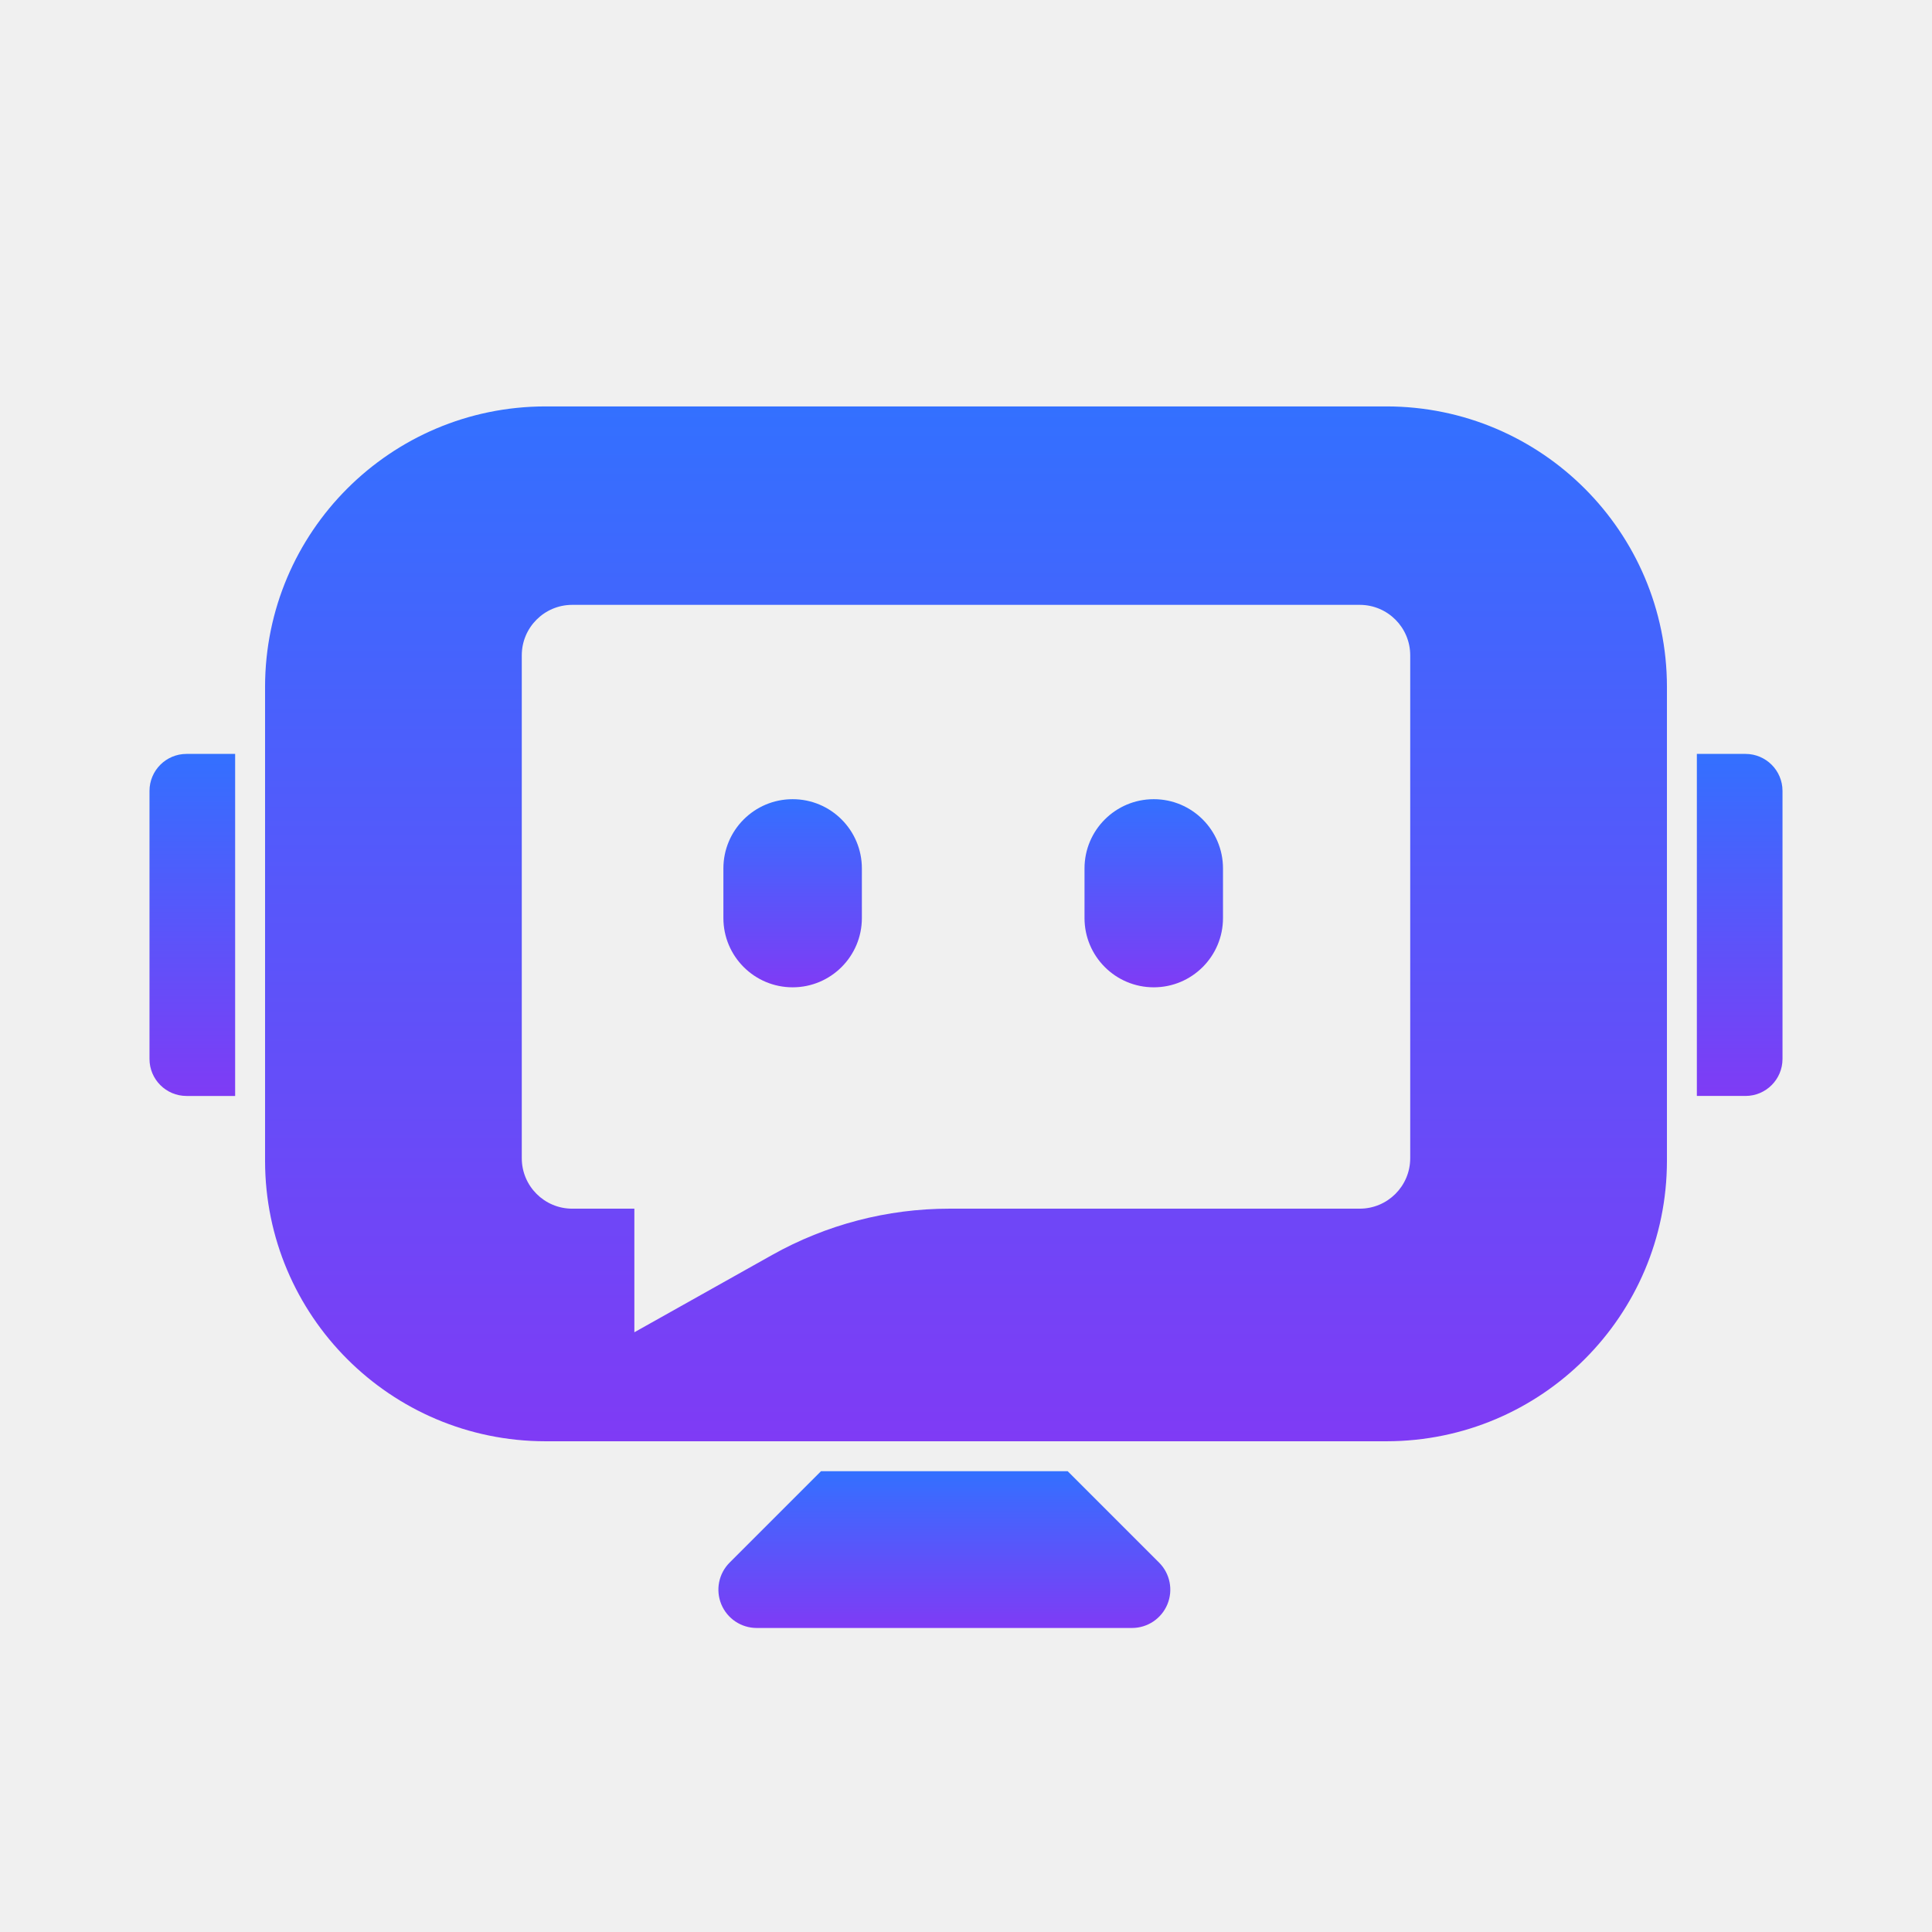
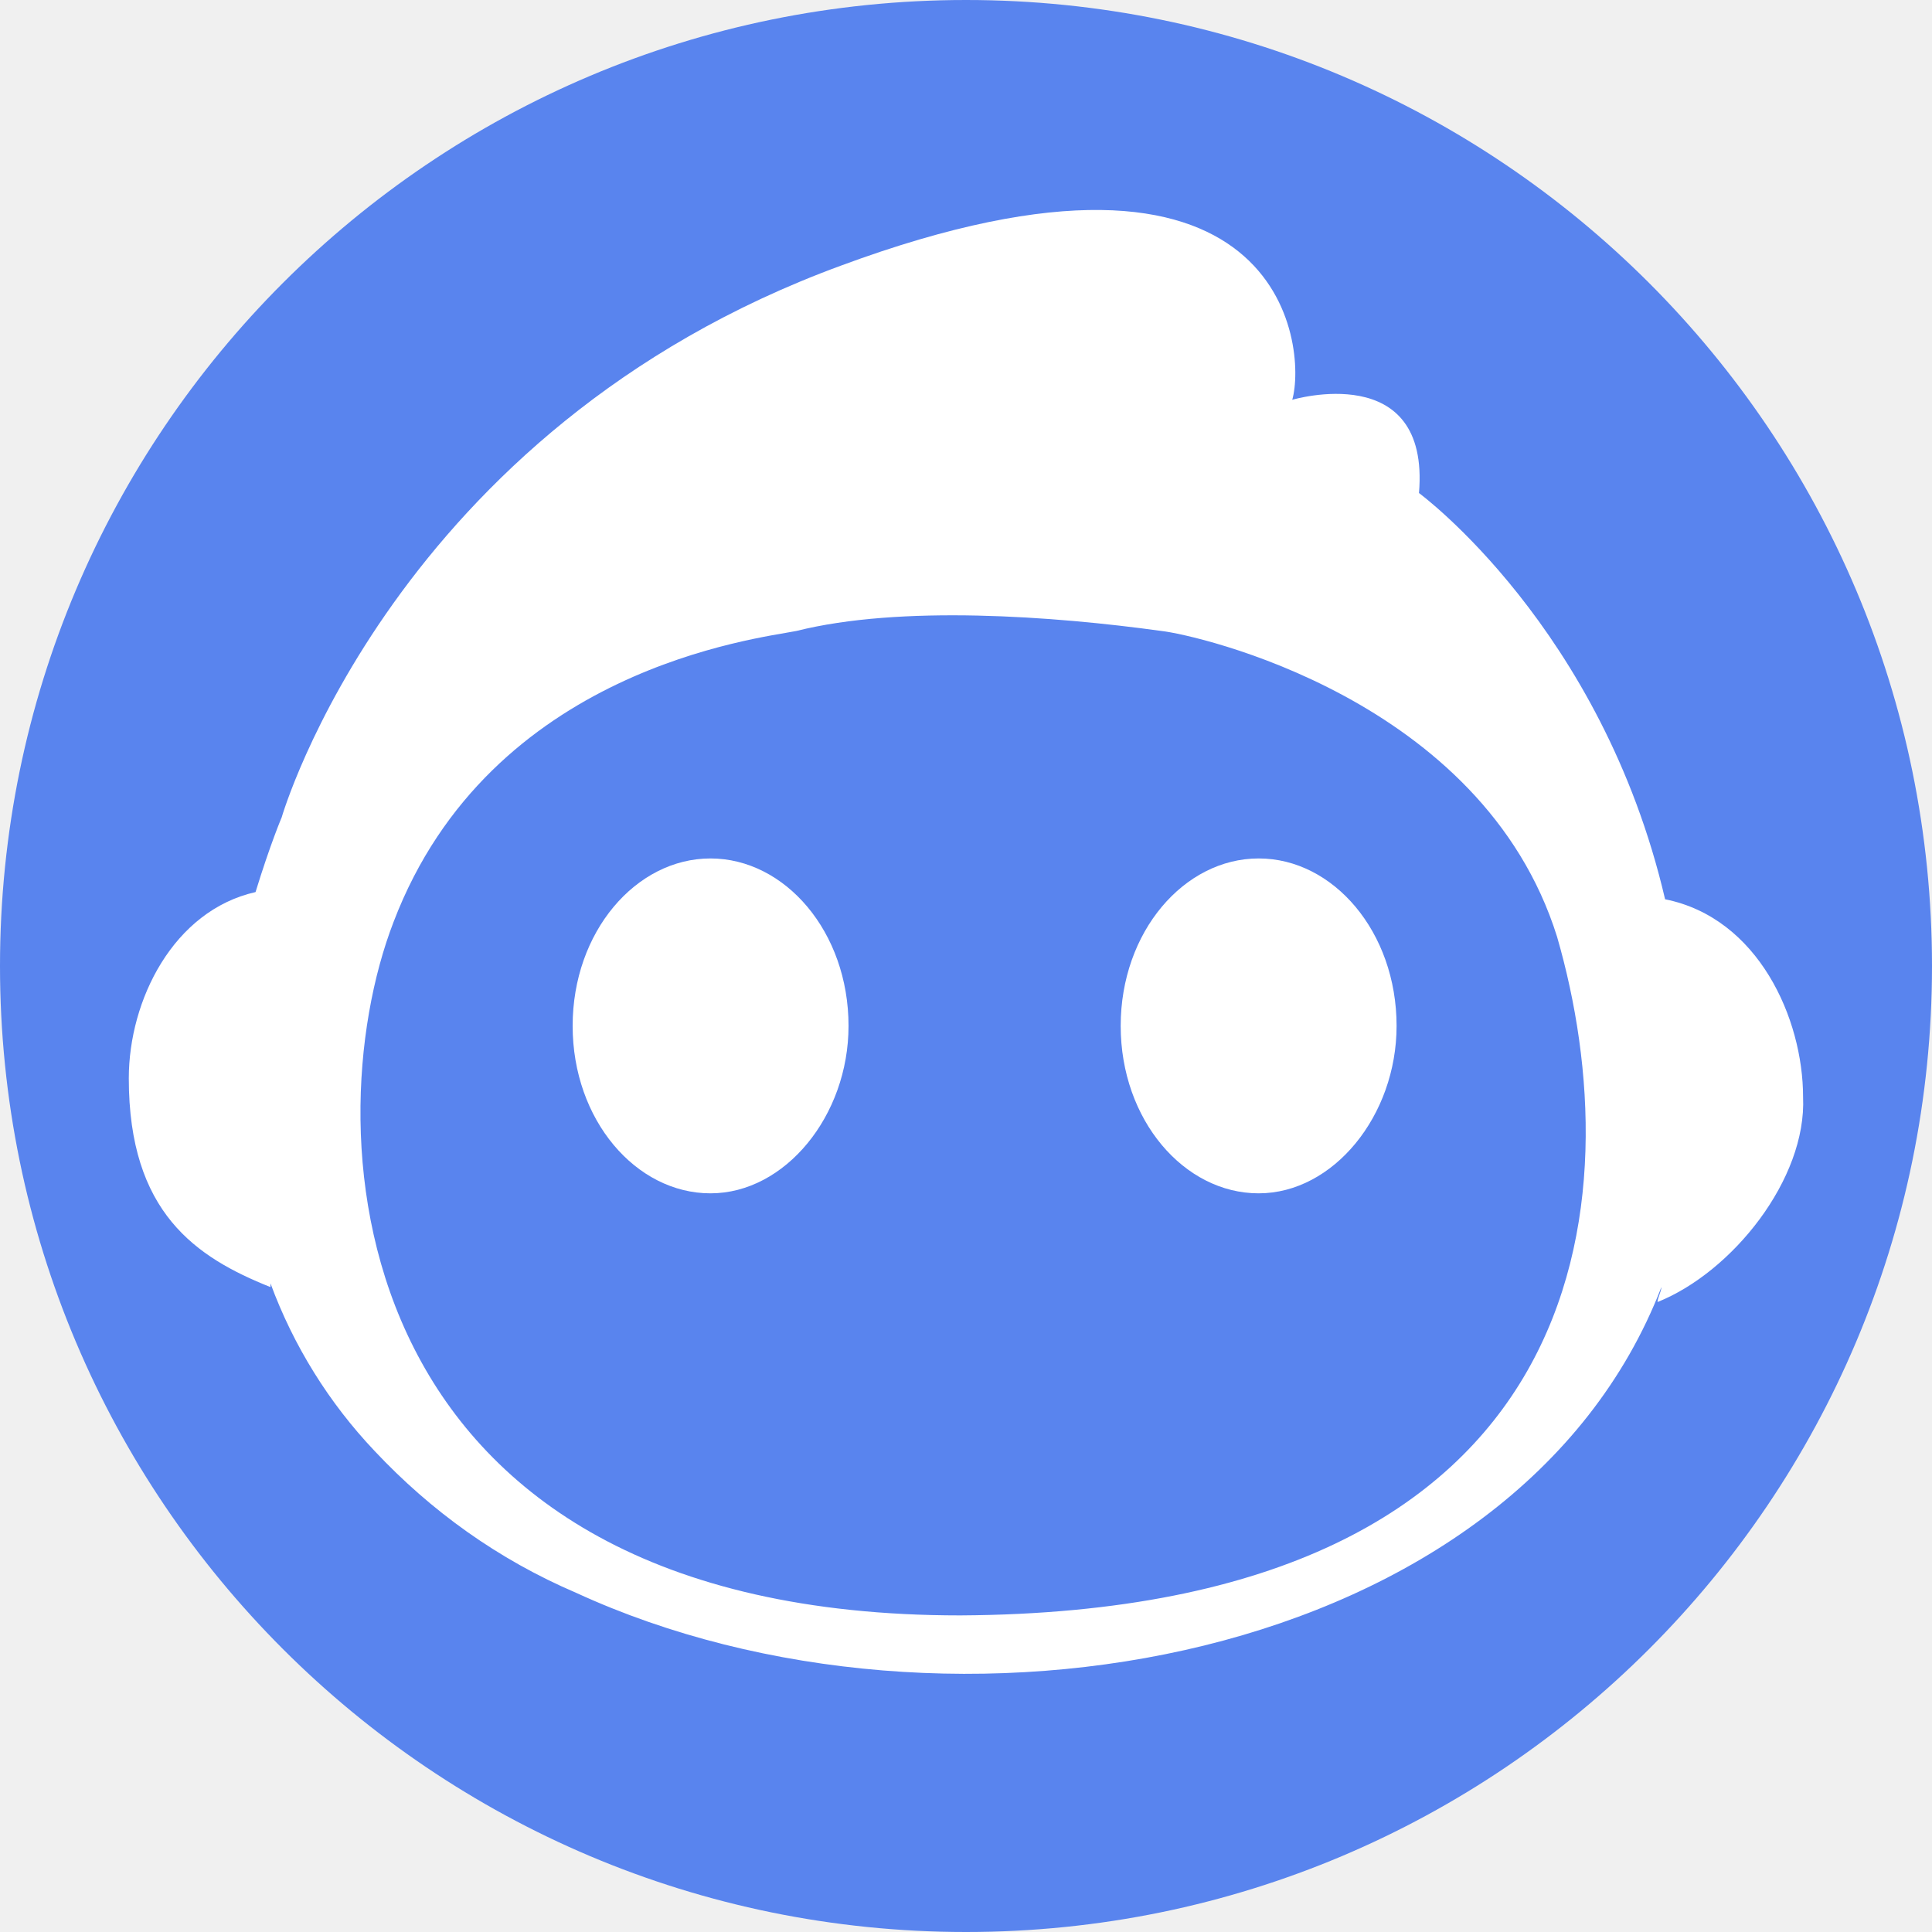
- <svg xmlns="http://www.w3.org/2000/svg" xmlns:xlink="http://www.w3.org/1999/xlink" id="图层_1" data-name="图层 1" viewBox="0 0 232.441 232.441">
-   <defs>
-     <style>.cls-1{fill:url(#未命名的渐变_7);}.cls-2{fill:url(#未命名的渐变_7-2);}.cls-3{fill:url(#未命名的渐变_7-3);}.cls-4{fill:url(#未命名的渐变_7-4);}.cls-5{fill:url(#未命名的渐变_7-5);}.cls-6{fill:url(#未命名的渐变_7-6);}</style>
-     <linearGradient id="未命名的渐变_7" x1="113.616" y1="177" x2="113.616" y2="195.863" gradientUnits="userSpaceOnUse">
-       <stop offset="0" stop-color="#3370FF" />
-       <stop offset="1" stop-color="#7f3bf5" />
-     </linearGradient>
-     <linearGradient id="未命名的渐变_7-2" x1="209.303" y1="90.704" x2="209.303" y2="131.855" xlink:href="#未命名的渐变_7" />
-     <linearGradient id="未命名的渐变_7-3" x1="23.138" y1="90.704" x2="23.138" y2="131.855" xlink:href="#未命名的渐变_7" />
-     <linearGradient id="未命名的渐变_7-4" x1="138.809" y1="96.151" x2="138.809" y2="118.785" xlink:href="#未命名的渐变_7" />
-     <linearGradient id="未命名的渐变_7-5" x1="95.362" y1="96.151" x2="95.362" y2="118.785" xlink:href="#未命名的渐变_7" />
-     <linearGradient id="未命名的渐变_7-6" x1="116.221" y1="48.897" x2="116.221" y2="173.4" xlink:href="#未命名的渐变_7" />
-   </defs>
-   <path class="cls-1" d="M128.453,177H98.778L87.78,187.999a4.607,4.607,0,0,0,3.258,7.864h45.157a4.607,4.607,0,0,0,3.257-7.864Z" />
-   <path class="cls-2" d="M210.001,90.704h-5.85v41.151h5.85a4.454,4.454,0,0,0,4.454-4.454V95.158A4.454,4.454,0,0,0,210.001,90.704Z" />
-   <path class="cls-3" d="M28.29,90.704H22.44a4.454,4.454,0,0,0-4.454,4.454v32.244a4.454,4.454,0,0,0,4.454,4.454h5.85Z" />
-   <path class="cls-4" d="M138.809,96.151a8.33,8.33,0,0,0-8.33,8.33v5.973a8.33,8.33,0,1,0,16.661,0v-5.973A8.33,8.33,0,0,0,138.809,96.151Z" />
-   <path class="cls-5" d="M95.362,96.151a8.33,8.33,0,0,0-8.33,8.33v5.973a8.33,8.33,0,1,0,16.661,0v-5.973A8.33,8.33,0,0,0,95.362,96.151Z" />
-   <path class="cls-6" d="M166.834,48.897H65.606A33.754,33.754,0,0,0,31.89,82.613v57.07A33.755,33.755,0,0,0,65.606,173.4h101.228a33.755,33.755,0,0,0,33.717-33.717v-57.07A33.755,33.755,0,0,0,166.834,48.897Zm2.831,90.446a6.073,6.073,0,0,1-6.073,6.073H114.217a43.592,43.592,0,0,0-21.331,5.576l-16.565,9.295v-14.87h-7.472a6.073,6.073,0,0,1-6.073-6.073v-60.5a6.073,6.073,0,0,1,6.073-6.073h94.743a6.073,6.073,0,0,1,6.073,6.073Z" />
+ <svg xmlns="http://www.w3.org/2000/svg" t="1739422073403" class="icon" viewBox="0 0 1024 1024" version="1.1" p-id="4288" id="mx_n_1739422073404" width="200" height="200">
+   <path d="M512 512m-512 0a512 512 0 1 0 1024 0 512 512 0 1 0-1024 0Z" fill="#5984EE" p-id="4289" />
+   <path d="M376.559 454.997c-39.526 0-73.045 38.912-73.045 88.747 0 49.835 33.519 88.747 73.045 88.747 39.595 0 73.182-41.165 73.182-88.747 0-49.835-33.655-88.747-73.182-88.747z m290.543 0c-39.526 0-73.114 38.912-73.114 88.747 0 49.835 33.587 88.747 73.114 88.747 39.595 0 73.114-41.165 73.114-88.747 0-49.835-33.587-88.747-73.045-88.747z" fill="#FFFFFF" p-id="4290" />
+   <path d="M882.551 476.706c-33.587-144.247-130.458-215.381-130.458-215.381 5.939-71.202-67.174-49.425-67.174-49.425 7.851-27.648-3.959-158.106-239.138-71.134-237.158 86.972-296.482 292.454-296.482 292.454s-5.939 13.858-13.858 39.595C91.955 482.645 68.267 530.022 68.267 571.529c0 71.134 35.567 94.891 75.093 110.66v-1.98a259.413 259.413 0 0 0 55.296 88.951c29.696 31.607 65.263 57.344 106.769 75.093 197.632 90.931 498.074 37.547 575.147-162.065 0 2.048-2.048 5.939-2.048 7.919 39.595-15.838 79.121-65.195 77.141-108.681 0-41.506-23.689-94.891-73.114-104.789z m-373.555 379.494c-328.09 0-343.859-254.976-300.373-367.616 51.337-134.417 193.673-150.187 213.402-154.146 55.296-13.858 136.397-7.919 193.673 0 17.818 1.98 169.984 35.567 209.579 162.065 39.458 136.329 23.689 357.717-316.279 359.697z" fill="#FFFFFF" p-id="4291" />
</svg>
